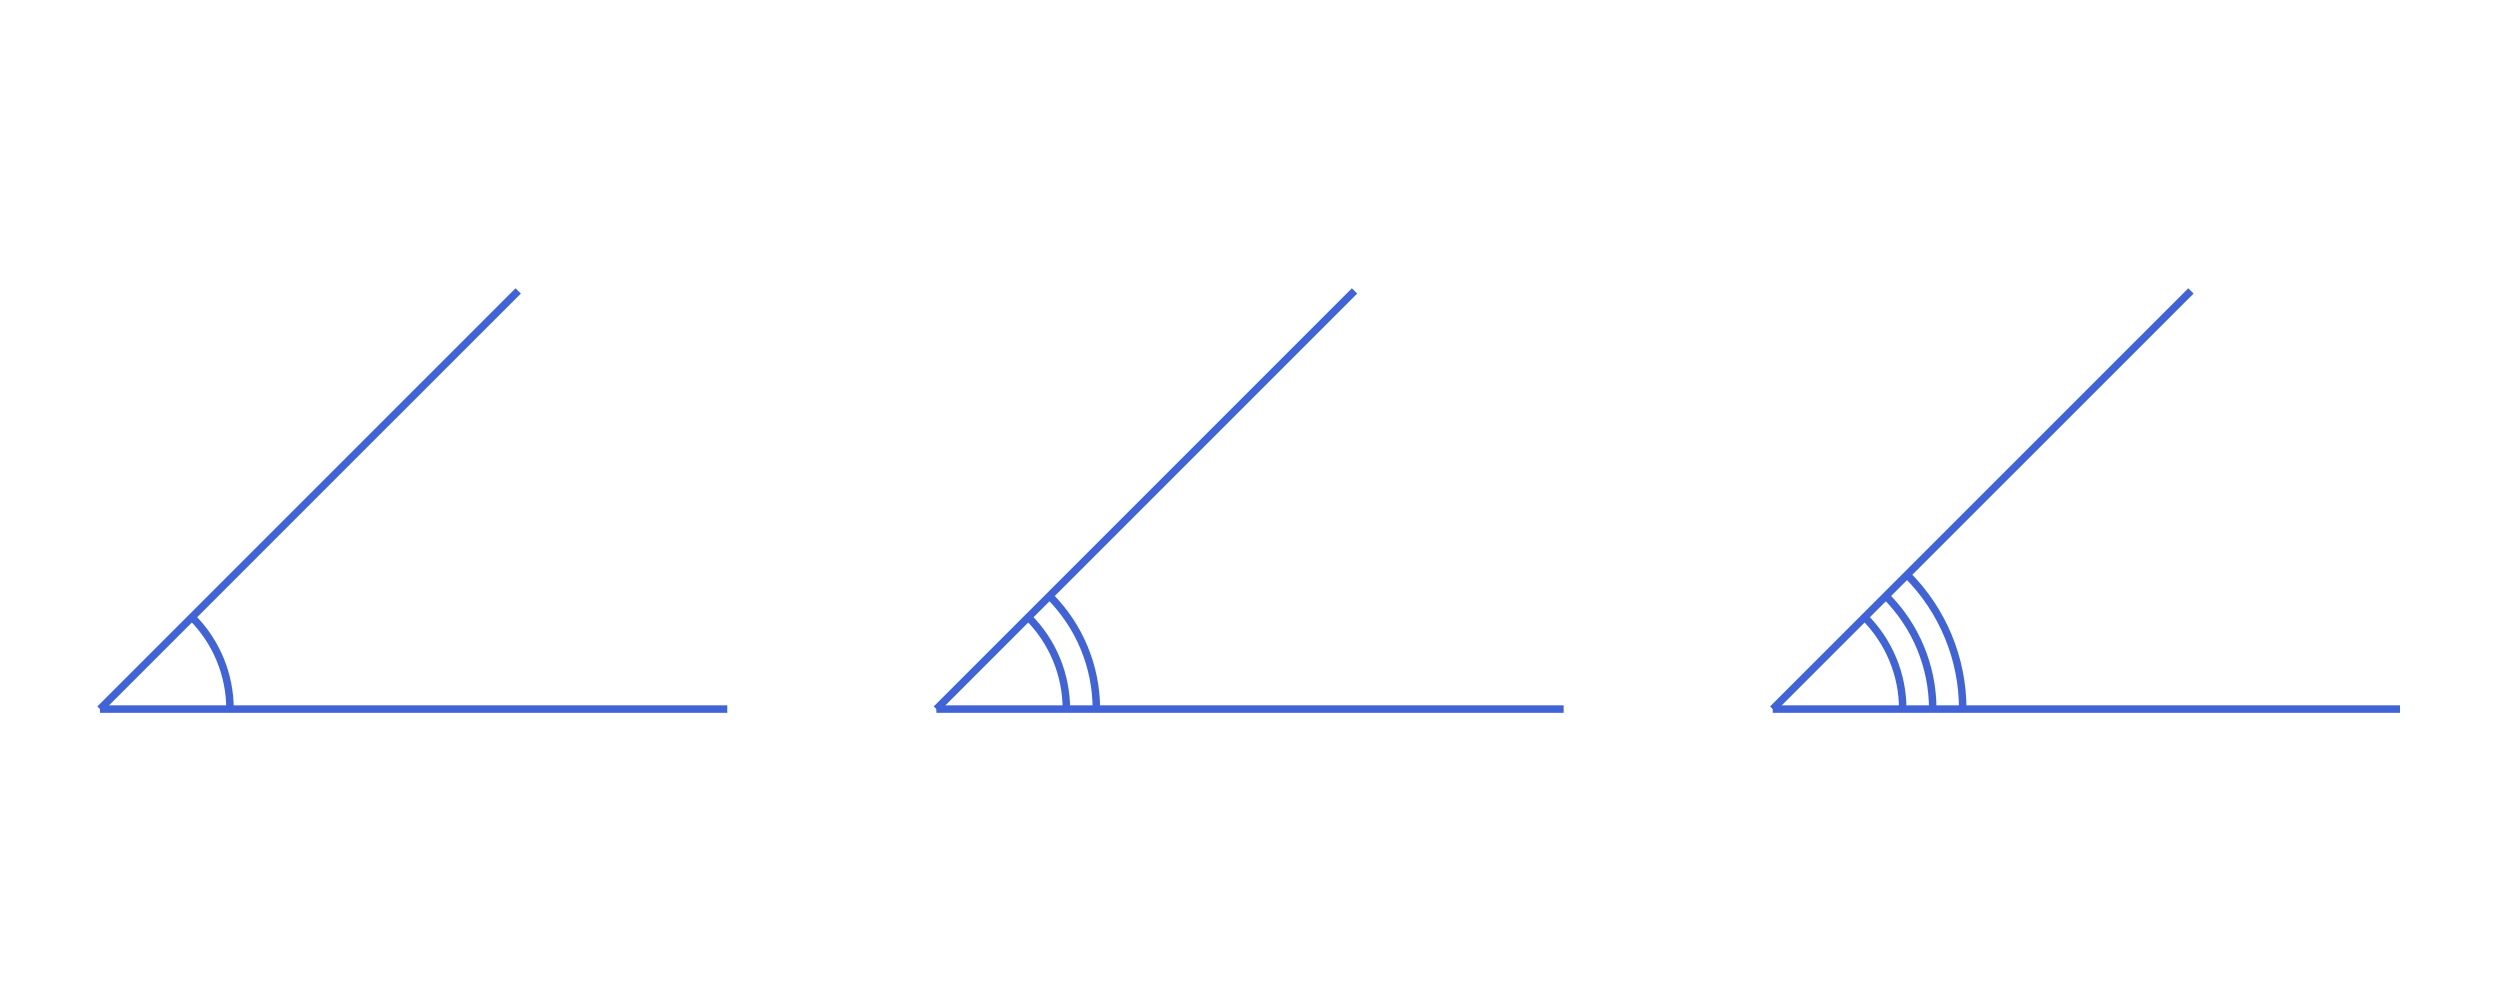
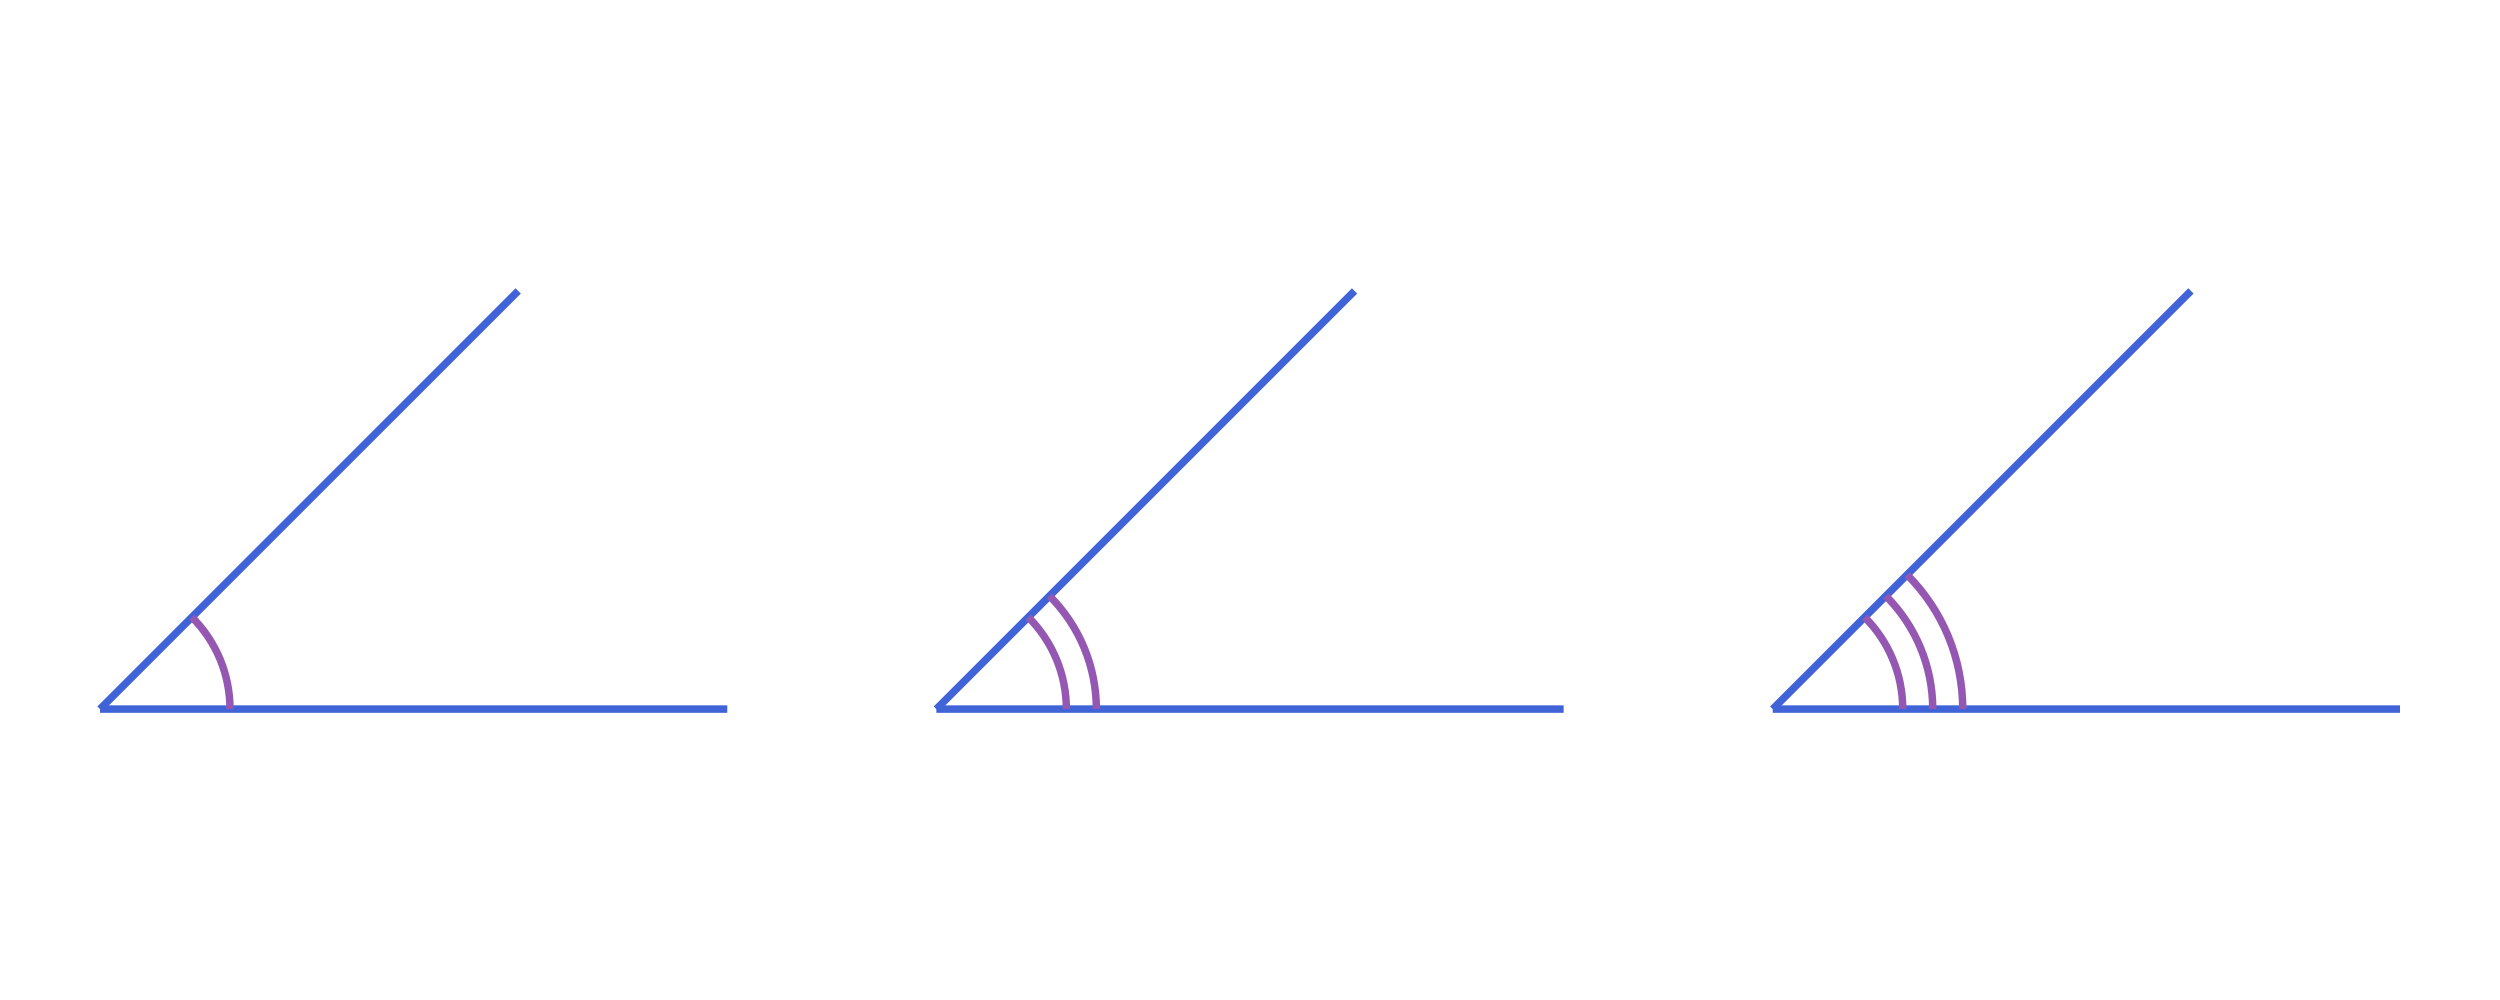
<svg xmlns="http://www.w3.org/2000/svg" width="500" height="200" viewBox="0 0 500 200">
  <path fill="none" stroke-width="1.5" stroke-linecap="butt" stroke-linejoin="miter" stroke="rgb(25.1%, 38.8%, 84.7%)" stroke-opacity="1" stroke-miterlimit="10" d="M 20 141.816 L 145.453 141.816 " />
  <path fill="none" stroke-width="1.5" stroke-linecap="butt" stroke-linejoin="miter" stroke="rgb(25.1%, 38.8%, 84.7%)" stroke-opacity="1" stroke-miterlimit="10" d="M 20 141.816 L 103.637 58.184 " />
  <path fill="none" stroke-width="1.5" stroke-linecap="butt" stroke-linejoin="miter" stroke="rgb(25.1%, 38.8%, 84.7%)" stroke-opacity="1" stroke-miterlimit="10" d="M 187.273 141.816 L 312.727 141.816 " />
  <path fill="none" stroke-width="1.5" stroke-linecap="butt" stroke-linejoin="miter" stroke="rgb(25.1%, 38.8%, 84.7%)" stroke-opacity="1" stroke-miterlimit="10" d="M 187.273 141.816 L 270.91 58.184 " />
  <path fill="none" stroke-width="1.5" stroke-linecap="butt" stroke-linejoin="miter" stroke="rgb(25.1%, 38.8%, 84.7%)" stroke-opacity="1" stroke-miterlimit="10" d="M 354.547 141.816 L 480 141.816 " />
  <path fill="none" stroke-width="1.5" stroke-linecap="butt" stroke-linejoin="miter" stroke="rgb(25.1%, 38.8%, 84.7%)" stroke-opacity="1" stroke-miterlimit="10" d="M 354.547 141.816 L 438.184 58.184 " />
-   <path fill="none" stroke-width="1.5" stroke-linecap="butt" stroke-linejoin="miter" stroke="rgb(25.1%, 38.8%, 84.7%)" stroke-opacity="1" stroke-miterlimit="10" d="M 38.387 123.434 C 43.262 128.309 46 134.922 46 141.816 " />
-   <path fill="none" stroke-width="1.5" stroke-linecap="butt" stroke-linejoin="miter" stroke="rgb(25.1%, 38.8%, 84.7%)" stroke-opacity="1" stroke-miterlimit="10" d="M 205.656 123.434 C 210.535 128.309 213.273 134.922 213.273 141.816 " />
-   <path fill="none" stroke-width="1.5" stroke-linecap="butt" stroke-linejoin="miter" stroke="rgb(25.1%, 38.8%, 84.7%)" stroke-opacity="1" stroke-miterlimit="10" d="M 209.898 119.191 C 215.902 125.191 219.273 133.332 219.273 141.816 " />
-   <path fill="none" stroke-width="1.5" stroke-linecap="butt" stroke-linejoin="miter" stroke="rgb(25.1%, 38.8%, 84.7%)" stroke-opacity="1" stroke-miterlimit="10" d="M 372.93 123.434 C 377.805 128.309 380.547 134.922 380.547 141.816 " />
-   <path fill="none" stroke-width="1.5" stroke-linecap="butt" stroke-linejoin="miter" stroke="rgb(25.1%, 38.8%, 84.7%)" stroke-opacity="1" stroke-miterlimit="10" d="M 377.172 119.191 C 383.176 125.191 386.547 133.332 386.547 141.816 " />
-   <path fill="none" stroke-width="1.5" stroke-linecap="butt" stroke-linejoin="miter" stroke="rgb(25.1%, 38.8%, 84.7%)" stroke-opacity="1" stroke-miterlimit="10" d="M 381.414 114.949 C 388.543 122.074 392.547 131.738 392.547 141.816 " />
+   <path fill="none" stroke-width="1.5" stroke-linecap="butt" stroke-linejoin="miter" stroke="rgb(58.4%, 34.5%, 69.8%)" stroke-opacity="1" stroke-miterlimit="10" d="M 38.387 123.434 C 43.262 128.309 46 134.922 46 141.816 " />
+   <path fill="none" stroke-width="1.5" stroke-linecap="butt" stroke-linejoin="miter" stroke="rgb(58.4%, 34.5%, 69.8%)" stroke-opacity="1" stroke-miterlimit="10" d="M 205.656 123.434 C 210.535 128.309 213.273 134.922 213.273 141.816 " />
+   <path fill="none" stroke-width="1.5" stroke-linecap="butt" stroke-linejoin="miter" stroke="rgb(58.4%, 34.5%, 69.8%)" stroke-opacity="1" stroke-miterlimit="10" d="M 209.898 119.191 C 215.902 125.191 219.273 133.332 219.273 141.816 " />
+   <path fill="none" stroke-width="1.5" stroke-linecap="butt" stroke-linejoin="miter" stroke="rgb(58.4%, 34.5%, 69.8%)" stroke-opacity="1" stroke-miterlimit="10" d="M 372.93 123.434 C 377.805 128.309 380.547 134.922 380.547 141.816 " />
+   <path fill="none" stroke-width="1.5" stroke-linecap="butt" stroke-linejoin="miter" stroke="rgb(58.4%, 34.5%, 69.8%)" stroke-opacity="1" stroke-miterlimit="10" d="M 377.172 119.191 C 383.176 125.191 386.547 133.332 386.547 141.816 " />
+   <path fill="none" stroke-width="1.5" stroke-linecap="butt" stroke-linejoin="miter" stroke="rgb(58.4%, 34.5%, 69.8%)" stroke-opacity="1" stroke-miterlimit="10" d="M 381.414 114.949 C 388.543 122.074 392.547 131.738 392.547 141.816 " />
</svg>
